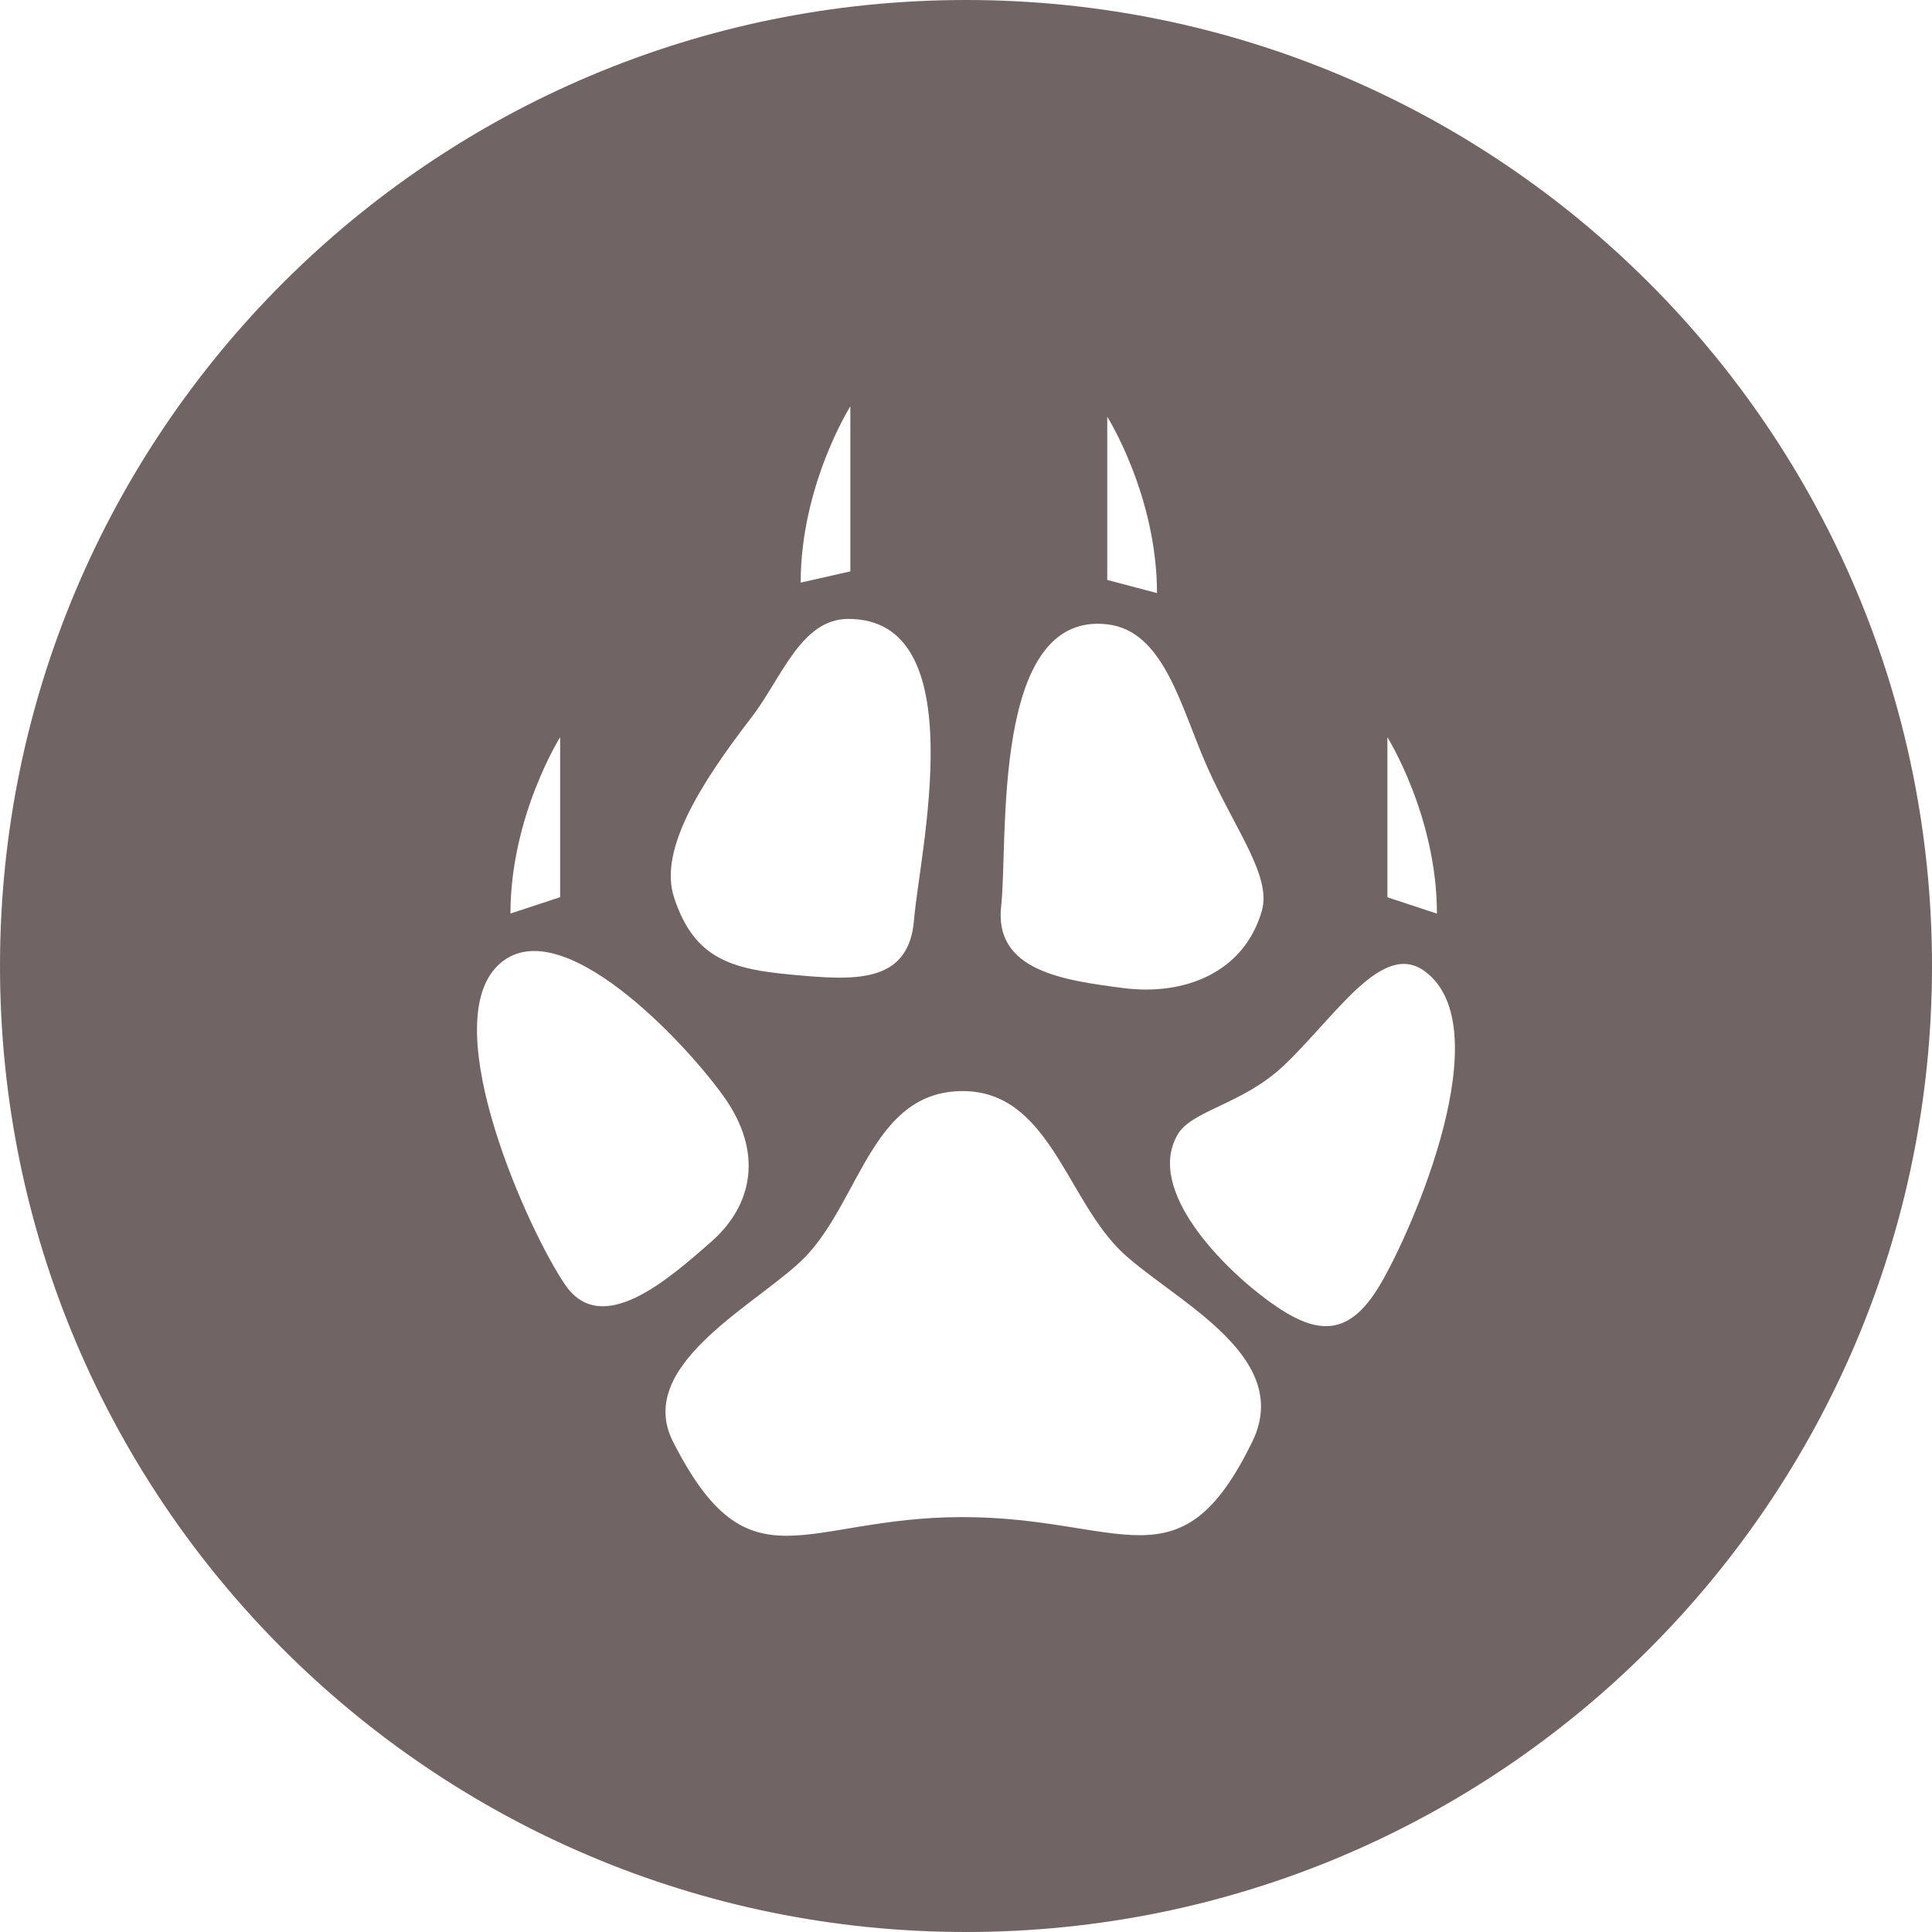
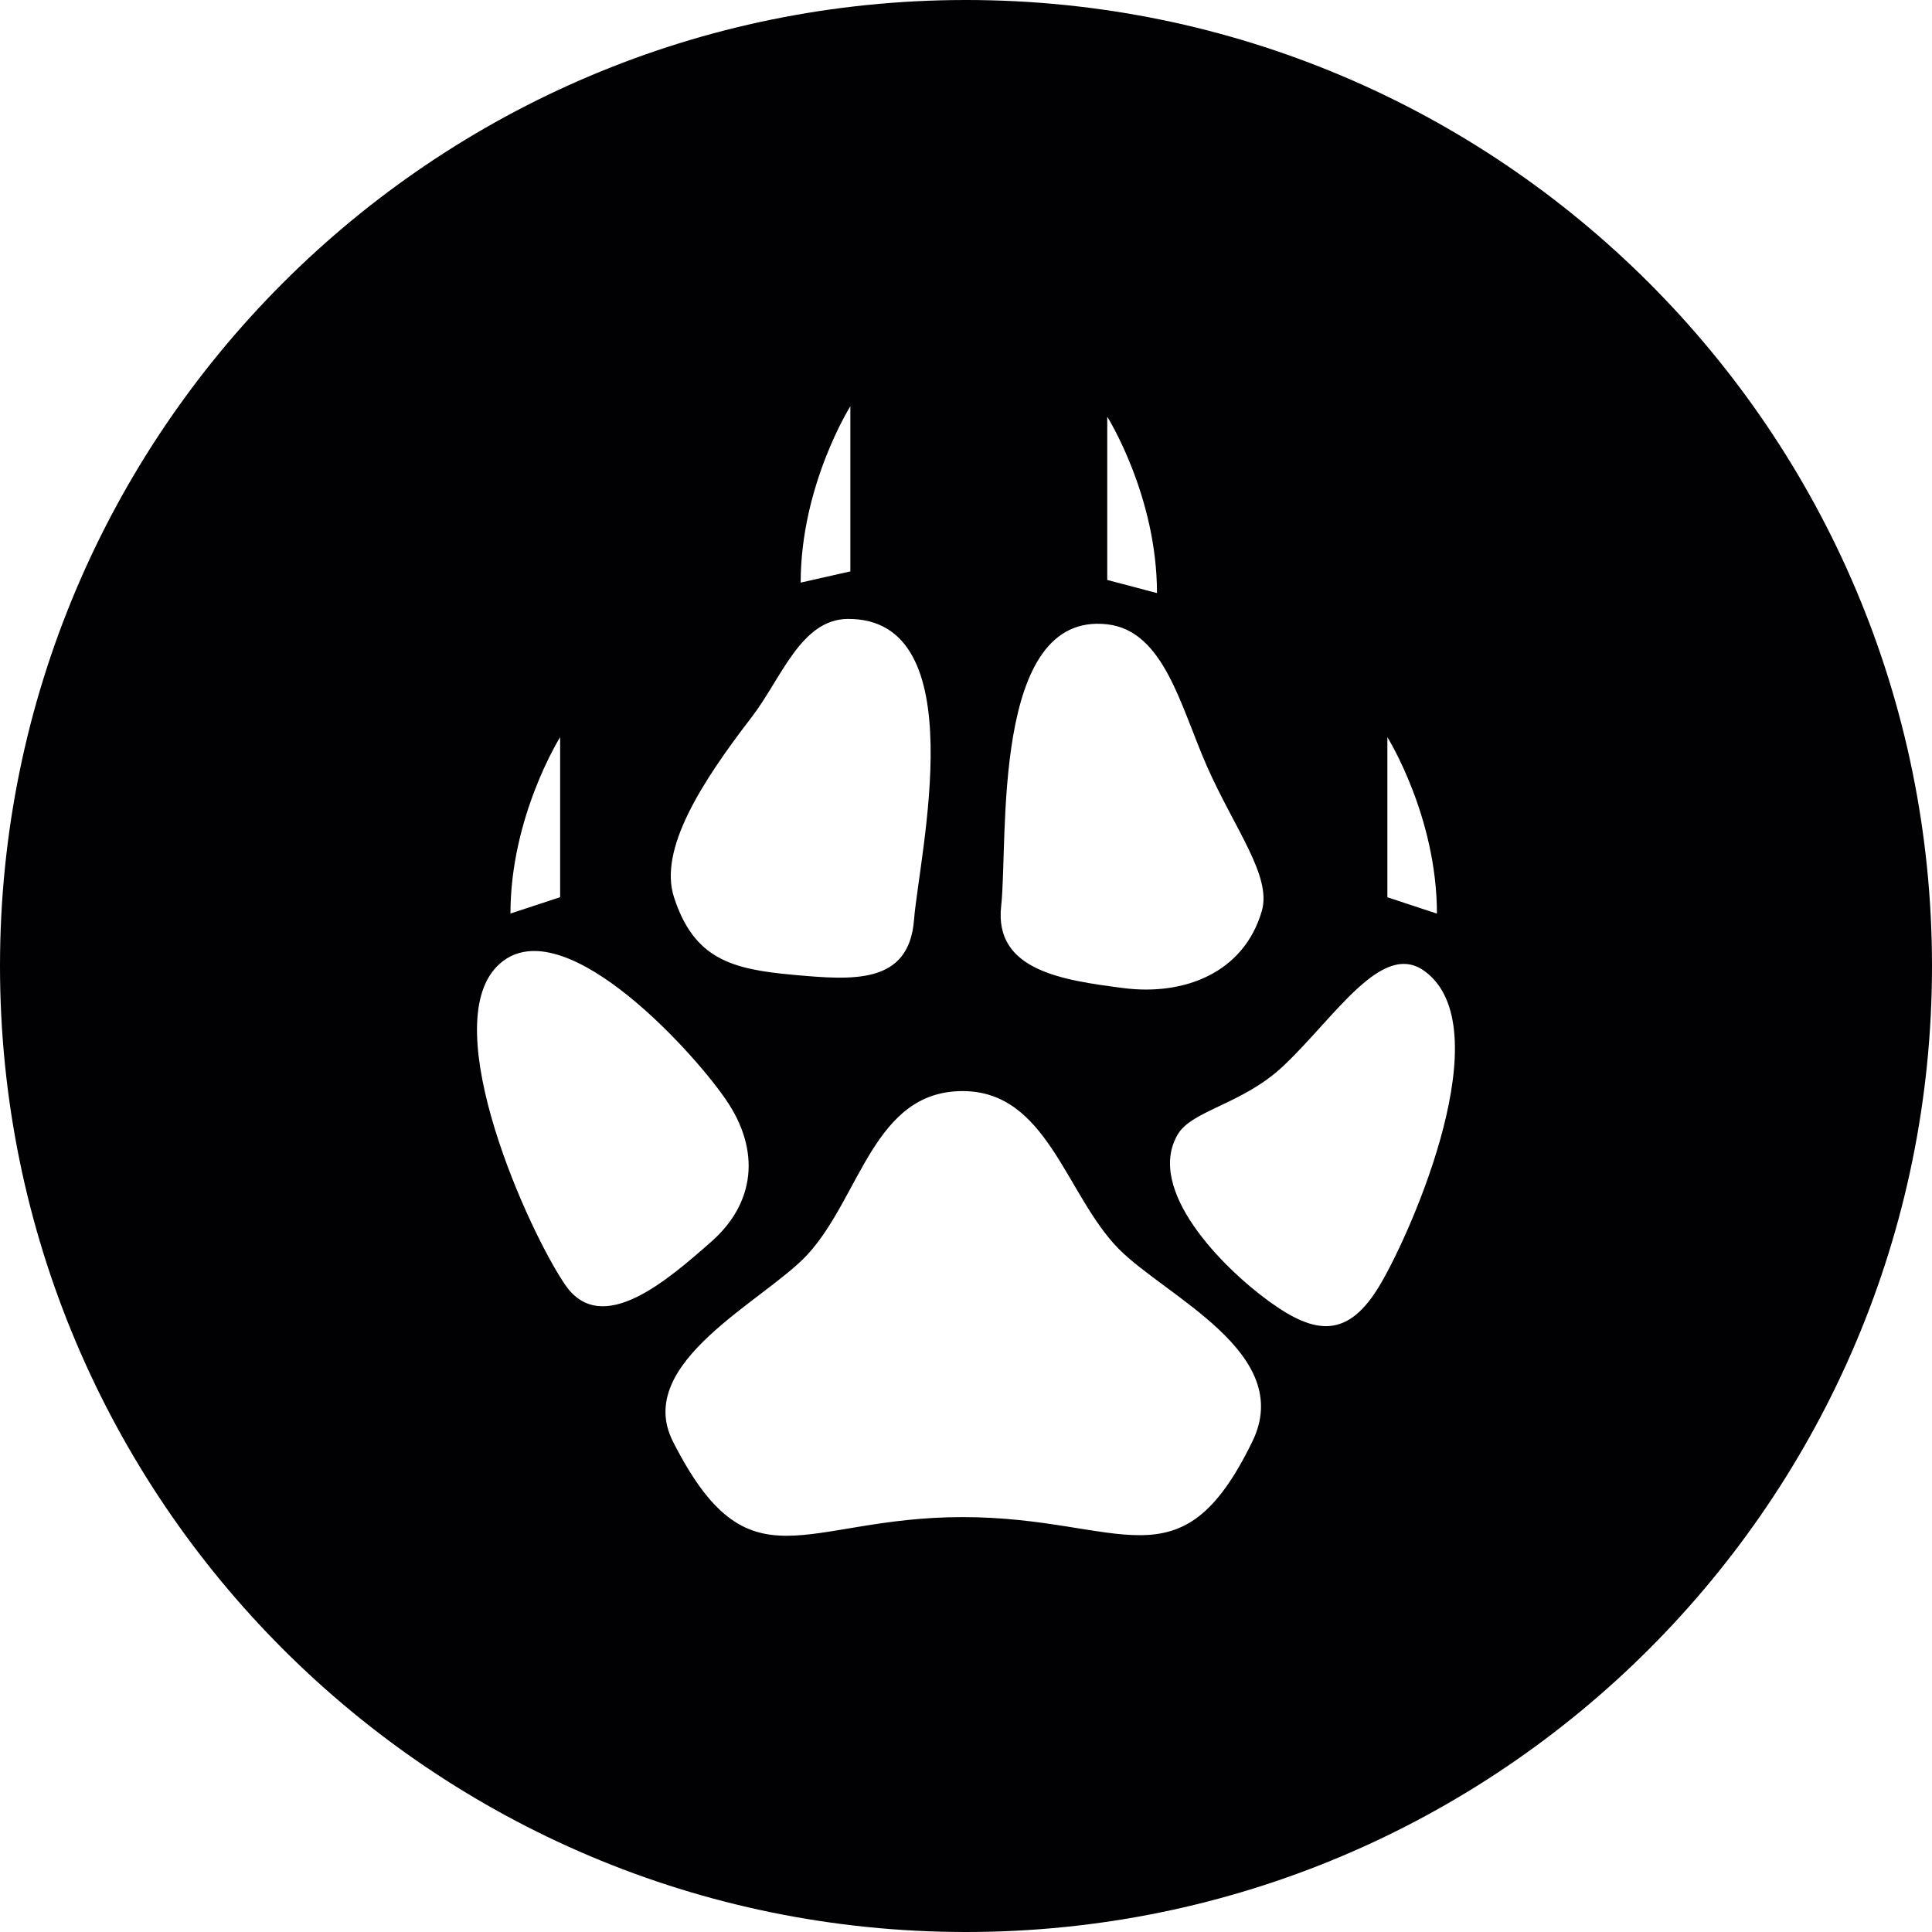
- <svg xmlns="http://www.w3.org/2000/svg" version="1.1" width="512" height="512" x="0" y="0" viewBox="0 0 100.208 100.208" style="enable-background:new 0 0 512 512" xml:space="preserve" class="">
+ <svg xmlns="http://www.w3.org/2000/svg" version="1.1" id="Capa_1" x="0px" y="0px" viewBox="0 0 100.208 100.208" style="enable-background:new 0 0 100.208 100.208;" xml:space="preserve">
  <g>
-     <g>
-       <path style="" d="M50.104,0C22.432,0,0,22.432,0,50.104s22.432,50.104,50.104,50.104s50.104-22.432,50.104-50.104   S77.776,0,50.104,0z M71.96,38.236c0,0,2.57,4.101,2.57,9.151l-2.57-0.848V38.236z M57.43,21.613c0,0,2.58,4.094,2.58,9.148   l-2.58-0.68V21.613z M57.423,32.381c2.967,0.333,3.811,4.284,5.196,7.405c1.435,3.232,3.346,5.658,2.831,7.455   c-0.934,3.232-4.044,4.413-7.179,4.008s-6.725-0.902-6.342-4.262C52.301,43.619,51.382,31.698,57.423,32.381z M44.106,21.072v8.564   l-2.577,0.583C41.529,25.166,44.106,21.072,44.106,21.072z M38.988,37.195c1.535-1.997,2.545-5.068,4.978-5.093   c6.61-0.05,3.711,12.218,3.443,15.604c-0.265,3.371-3.157,3.139-6.302,2.852c-3.157-0.286-5.111-0.82-6.148-4.019   C34.157,44.074,36.35,40.62,38.988,37.195z M29.053,38.236v8.299l-2.577,0.848C26.476,42.334,29.053,38.236,29.053,38.236z    M29.336,66.67c-1.886-2.72-6.71-13.367-3.547-16.559c3.164-3.182,9.946,4.162,11.828,6.875c1.89,2.716,1.517,5.447-0.73,7.423   C34.64,66.381,31.229,69.383,29.336,66.67z M64.96,74.762c-3.761,7.737-6.728,3.926-15.031,3.926   c-8.296,0-11.066,3.89-15.028-3.926c-2.069-4.098,4.781-7.294,6.989-9.699c2.752-3.006,3.429-8.471,8.038-8.471   c4.398,0,5.34,5.375,8.092,8.178C60.465,67.254,67.186,70.181,64.96,74.762z M71.606,66.595c-1.678,2.867-3.386,2.645-5.78,0.905   c-2.401-1.739-6.424-5.787-4.742-8.657c0.737-1.26,3.361-1.56,5.472-3.547c2.706-2.548,5.121-6.546,7.337-4.924   C77.847,53.264,73.291,63.729,71.606,66.595z" fill="#706464" data-original="#010002" class="" />
-     </g>
-     <g>
+     <path style="fill:#010002;" d="M50.104,0C22.432,0,0,22.432,0,50.104s22.432,50.104,50.104,50.104s50.104-22.432,50.104-50.104   S77.776,0,50.104,0z M71.96,38.236c0,0,2.57,4.101,2.57,9.151l-2.57-0.848V38.236z M57.43,21.613c0,0,2.58,4.094,2.58,9.148   l-2.58-0.68V21.613z M57.423,32.381c2.967,0.333,3.811,4.284,5.196,7.405c1.435,3.232,3.346,5.658,2.831,7.455   c-0.934,3.232-4.044,4.413-7.179,4.008s-6.725-0.902-6.342-4.262C52.301,43.619,51.382,31.698,57.423,32.381z M44.106,21.072v8.564   l-2.577,0.583C41.529,25.166,44.106,21.072,44.106,21.072z M38.988,37.195c1.535-1.997,2.545-5.068,4.978-5.093   c6.61-0.05,3.711,12.218,3.443,15.604c-0.265,3.371-3.157,3.139-6.302,2.852c-3.157-0.286-5.111-0.82-6.148-4.019   C34.157,44.074,36.35,40.62,38.988,37.195z M29.053,38.236v8.299l-2.577,0.848C26.476,42.334,29.053,38.236,29.053,38.236z    M29.336,66.67c-1.886-2.72-6.71-13.367-3.547-16.559c3.164-3.182,9.946,4.162,11.828,6.875c1.89,2.716,1.517,5.447-0.73,7.423   C34.64,66.381,31.229,69.383,29.336,66.67z M64.96,74.762c-3.761,7.737-6.728,3.926-15.031,3.926   c-8.296,0-11.066,3.89-15.028-3.926c-2.069-4.098,4.781-7.294,6.989-9.699c2.752-3.006,3.429-8.471,8.038-8.471   c4.398,0,5.34,5.375,8.092,8.178C60.465,67.254,67.186,70.181,64.96,74.762z M71.606,66.595c-1.678,2.867-3.386,2.645-5.78,0.905   c-2.401-1.739-6.424-5.787-4.742-8.657c0.737-1.26,3.361-1.56,5.472-3.547c2.706-2.548,5.121-6.546,7.337-4.924   C77.847,53.264,73.291,63.729,71.606,66.595z" />
+   </g>
+   <g>
</g>
-     <g>
+   <g>
</g>
-     <g>
+   <g>
</g>
-     <g>
+   <g>
</g>
-     <g>
+   <g>
</g>
-     <g>
+   <g>
</g>
-     <g>
+   <g>
</g>
-     <g>
+   <g>
</g>
-     <g>
+   <g>
</g>
-     <g>
+   <g>
</g>
-     <g>
+   <g>
</g>
-     <g>
+   <g>
</g>
-     <g>
+   <g>
</g>
-     <g>
+   <g>
</g>
-     <g>
+   <g>
</g>
-   </g>
</svg>
